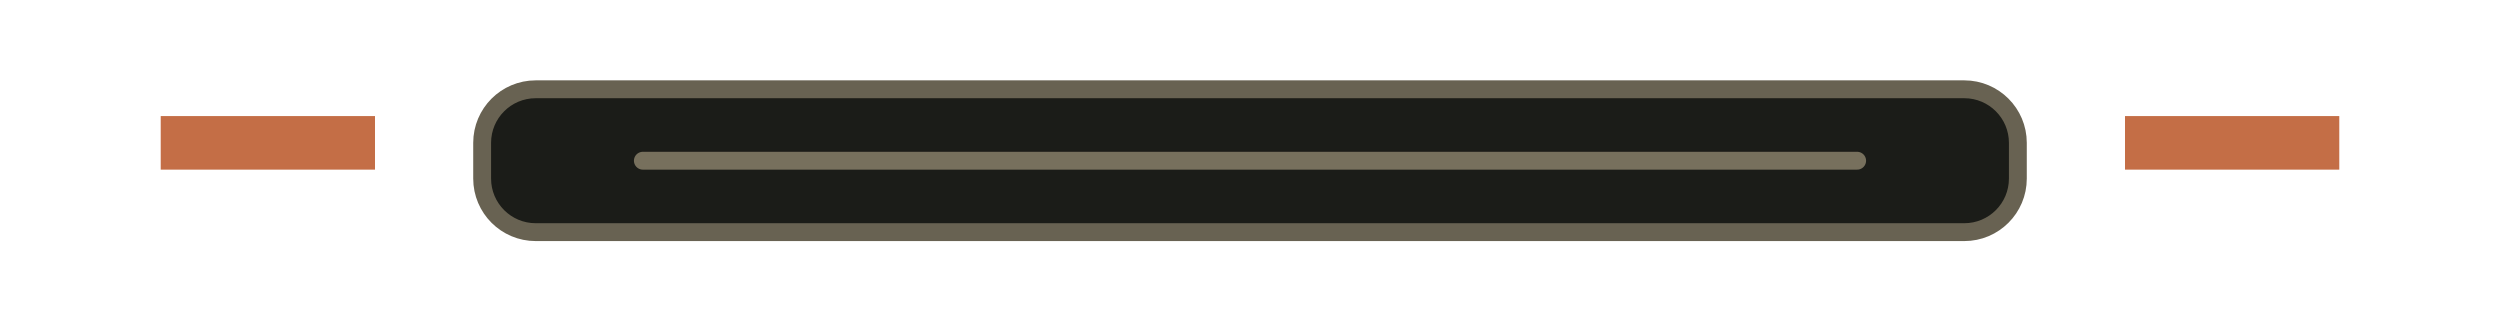
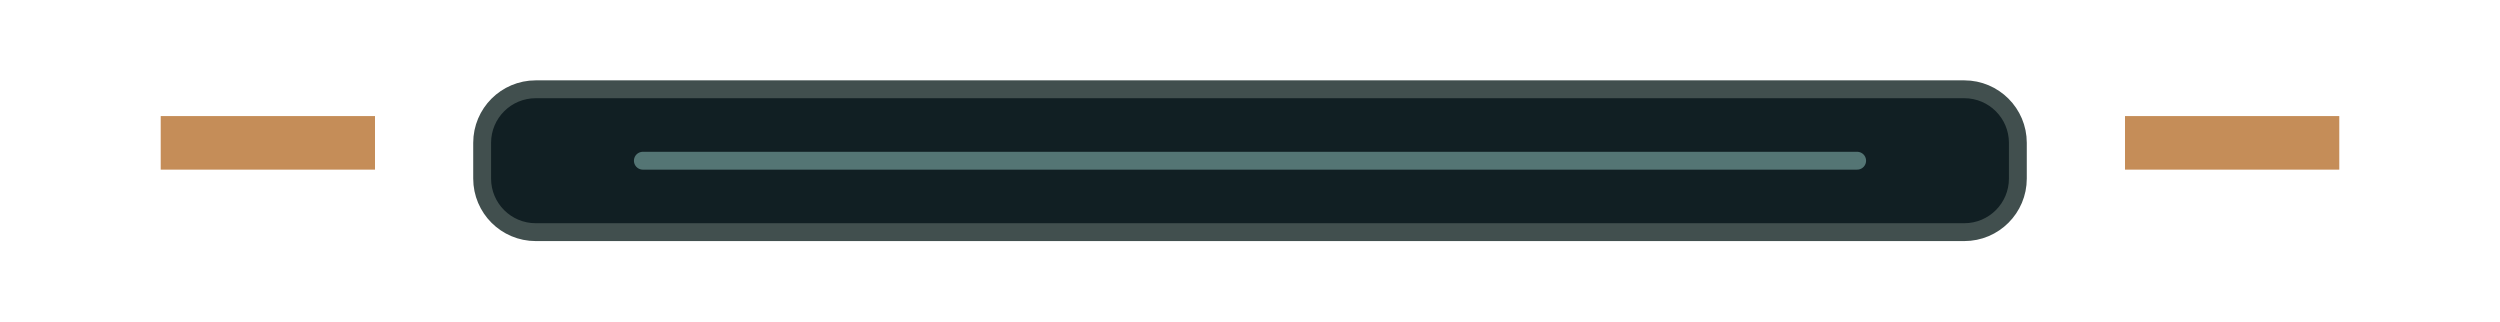
<svg xmlns="http://www.w3.org/2000/svg" width="140" height="18" viewBox="0 0 140 18">
  <g id="trim">
-     <rect x="27" y="5" width="86" height="8" rx="3" fill="#1b1c18" stroke="#686252" />
-     <path d="M36 9h68" stroke="#77705d" stroke-linecap="round" />
-     <path d="M9 8h12m98 0h12" stroke="#c46e46" stroke-width="3" />
+     <rect x="27" y="5" width="86" height="8" rx="3" fill="#111f23" stroke="#414f4e" />
+     <path d="M36 9h68" stroke="#547574" stroke-linecap="round" />
+     <path d="M9 8h12m98 0h12" stroke="#c58d58" stroke-width="3" />
  </g>
</svg>
